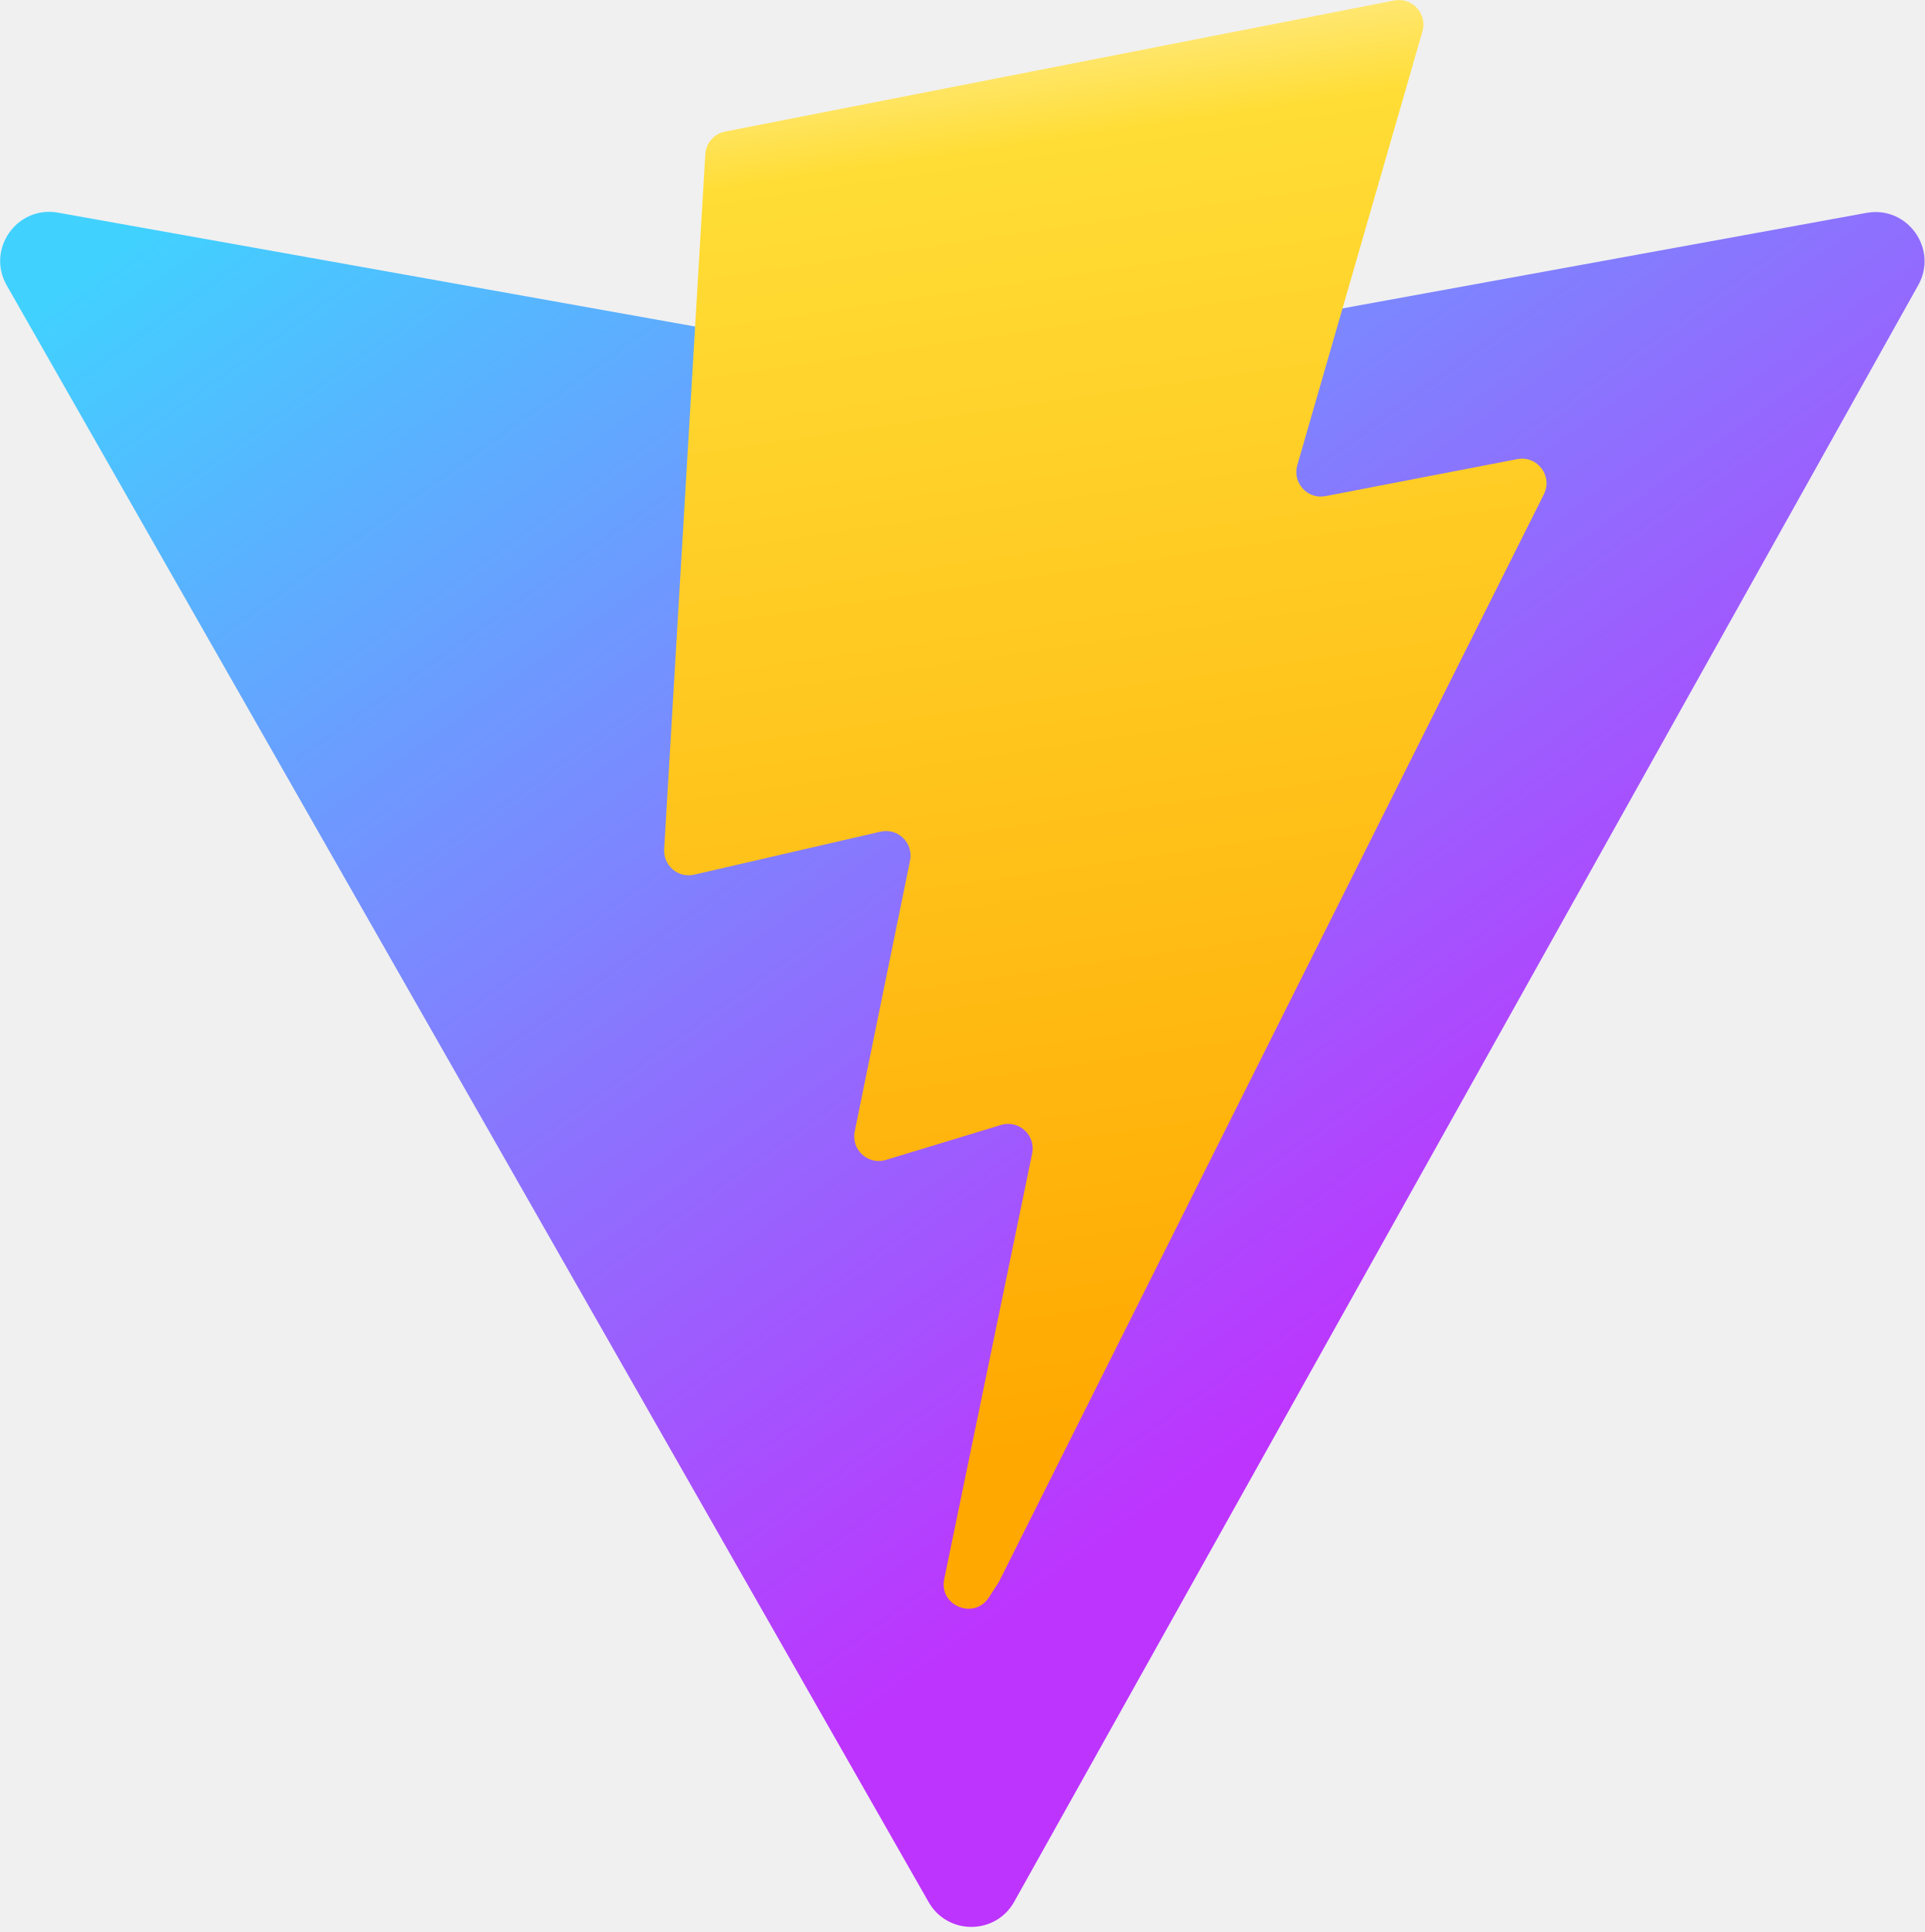
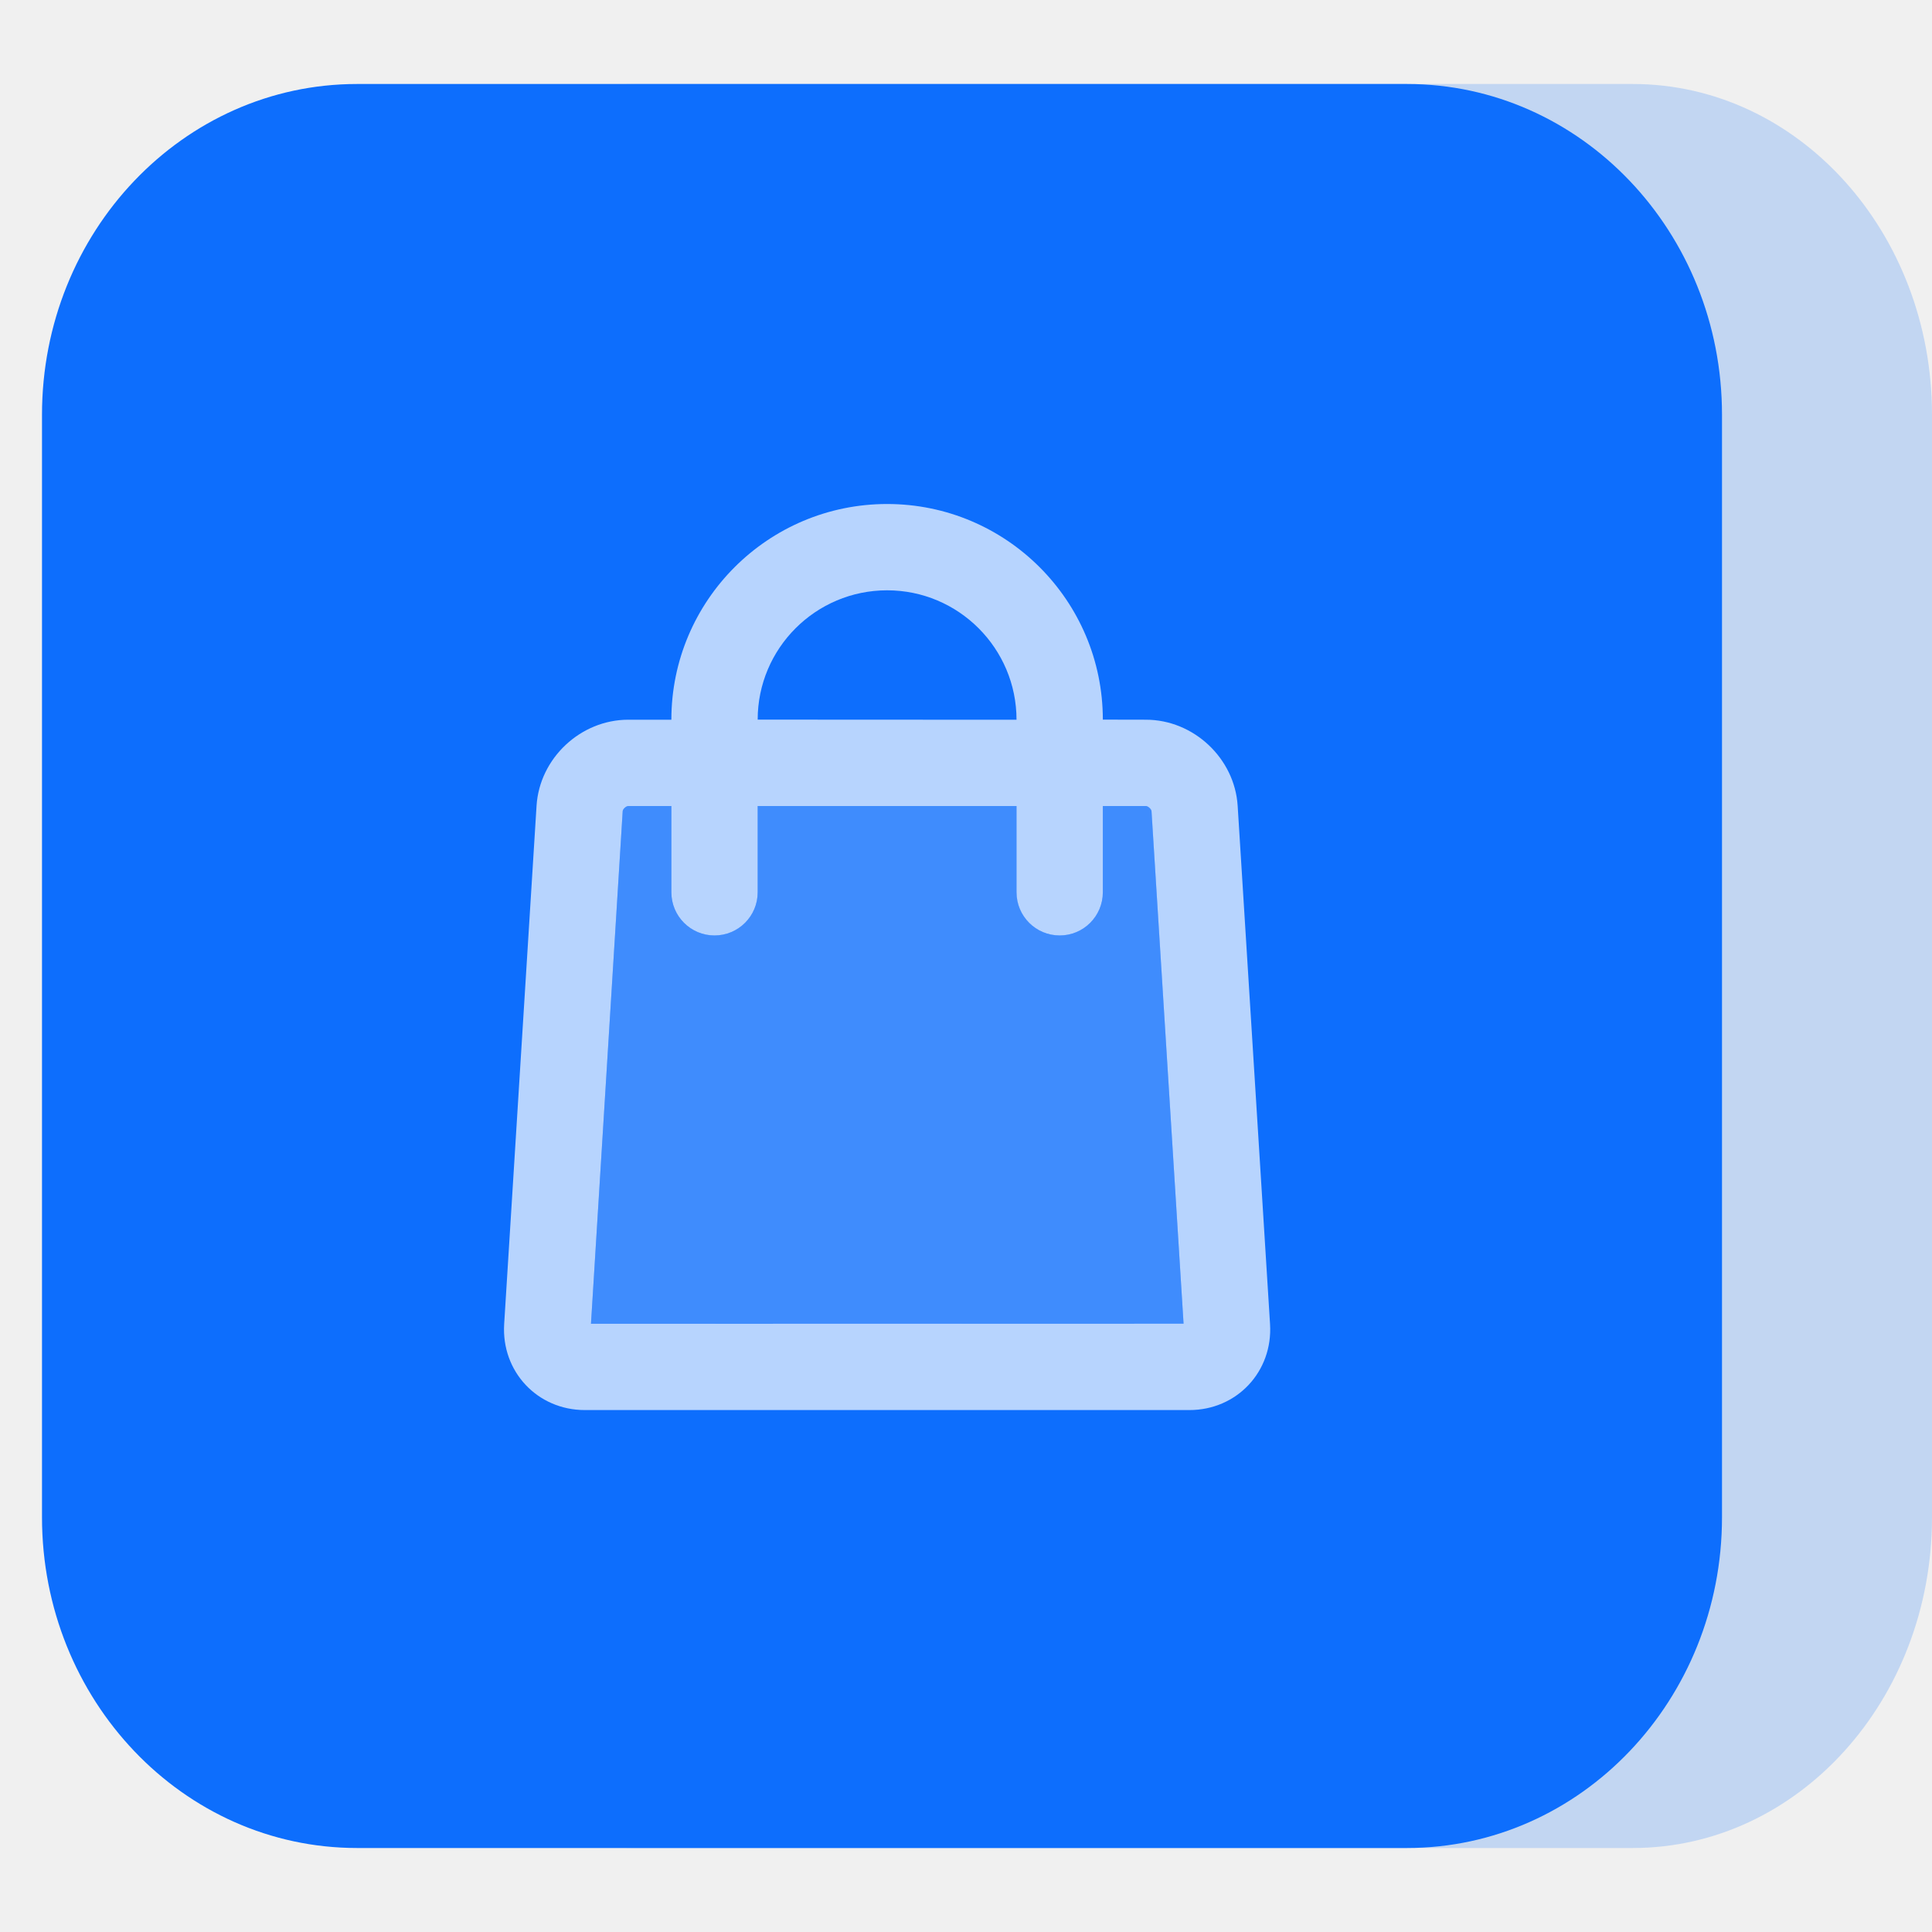
- <svg xmlns="http://www.w3.org/2000/svg" aria-hidden="true" role="img" class="iconify iconify--logos" width="31.88" height="32" preserveAspectRatio="xMidYMid meet" viewBox="0 0 256 257">
-   <defs>
-     <linearGradient id="IconifyId1813088fe1fbc01fb466" x1="-.828%" x2="57.636%" y1="7.652%" y2="78.411%">
-       <stop offset="0%" stop-color="#41D1FF" />
-       <stop offset="100%" stop-color="#BD34FE" />
-     </linearGradient>
-     <linearGradient id="IconifyId1813088fe1fbc01fb467" x1="43.376%" x2="50.316%" y1="2.242%" y2="89.03%">
-       <stop offset="0%" stop-color="#FFEA83" />
-       <stop offset="8.333%" stop-color="#FFDD35" />
-       <stop offset="100%" stop-color="#FFA800" />
-     </linearGradient>
-   </defs>
-   <path fill="url(#IconifyId1813088fe1fbc01fb466)" d="M255.153 37.938L134.897 252.976c-2.483 4.44-8.862 4.466-11.382.048L.875 37.958c-2.746-4.814 1.371-10.646 6.827-9.67l120.385 21.517a6.537 6.537 0 0 0 2.322-.004l117.867-21.483c5.438-.991 9.574 4.796 6.877 9.62Z" />
-   <path fill="url(#IconifyId1813088fe1fbc01fb467)" d="M185.432.063L96.44 17.501a3.268 3.268 0 0 0-2.634 3.014l-5.474 92.456a3.268 3.268 0 0 0 3.997 3.378l24.777-5.718c2.318-.535 4.413 1.507 3.936 3.838l-7.361 36.047c-.495 2.426 1.782 4.5 4.151 3.78l15.304-4.649c2.372-.72 4.652 1.36 4.15 3.788l-11.698 56.621c-.732 3.542 3.979 5.473 5.943 2.437l1.313-2.028l72.516-144.72c1.215-2.423-.88-5.186-3.54-4.672l-25.505 4.922c-2.396.462-4.435-1.77-3.759-4.114l16.646-57.705c.677-2.35-1.37-4.583-3.769-4.113Z" />
+ <svg xmlns="http://www.w3.org/2000/svg" width="46" height="46" viewBox="0 0 46 46" fill="none">
+   <path fill-rule="evenodd" clip-rule="evenodd" d="M15.125 2H38.875C42.81 2 46 5.526 46 9.875V36.125C46 40.474 42.81 44 38.875 44H15.125C11.19 44 8 40.474 8 36.125L8 9.875C8 5.526 11.19 2 15.125 2Z" fill="#0D6EFD" fill-opacity="0.2" />
+   <path fill-rule="evenodd" clip-rule="evenodd" d="M8.5 2H33.5C37.642 2 41 5.526 41 9.875V36.125C41 40.474 37.642 44 33.5 44H8.5C4.358 44 1 40.474 1 36.125L1 9.875C1 5.526 4.358 2 8.5 2Z" fill="#0D6EFD" />
+   <g opacity="0.7">
+     <path opacity="0.3" fill-rule="evenodd" clip-rule="evenodd" d="M15.985 19.191H14.96C14.907 19.191 14.829 19.264 14.826 19.313L14.071 31.518L28.18 31.515L27.418 19.313C27.415 19.266 27.334 19.191 27.283 19.191H26.258V21.245C26.258 21.813 25.798 22.273 25.231 22.273C24.663 22.273 24.204 21.813 24.204 21.245V19.191H18.04V21.245C18.04 21.813 17.58 22.273 17.013 22.273C16.445 22.273 15.985 21.813 15.985 21.245V19.191Z" fill="white" />
+     <path fill-rule="evenodd" clip-rule="evenodd" d="M21.122 12C23.957 12 26.258 14.301 26.258 17.134L27.283 17.136C28.419 17.136 29.397 18.055 29.468 19.185L30.239 31.525C30.31 32.656 29.45 33.573 28.318 33.573H13.926C12.794 33.573 11.934 32.654 12.004 31.525L12.775 19.185C12.846 18.054 13.822 17.136 14.96 17.136H15.985C15.985 14.3 18.288 12 21.122 12ZM24.203 17.137C24.203 15.436 22.822 14.055 21.122 14.055C19.422 14.055 18.04 15.435 18.04 17.134L24.203 17.137ZM15.985 19.191H14.96C14.907 19.191 14.829 19.264 14.826 19.313L14.071 31.518L28.18 31.516L27.417 19.313C27.414 19.266 27.334 19.191 27.283 19.191H26.258V21.245C26.258 21.813 25.798 22.273 25.231 22.273C24.663 22.273 24.203 21.813 24.203 21.245V19.191H18.04V21.245C18.04 21.813 17.58 22.273 17.012 22.273C16.445 22.273 15.985 21.813 15.985 21.245V19.191Z" fill="white" />
+   </g>
</svg>
